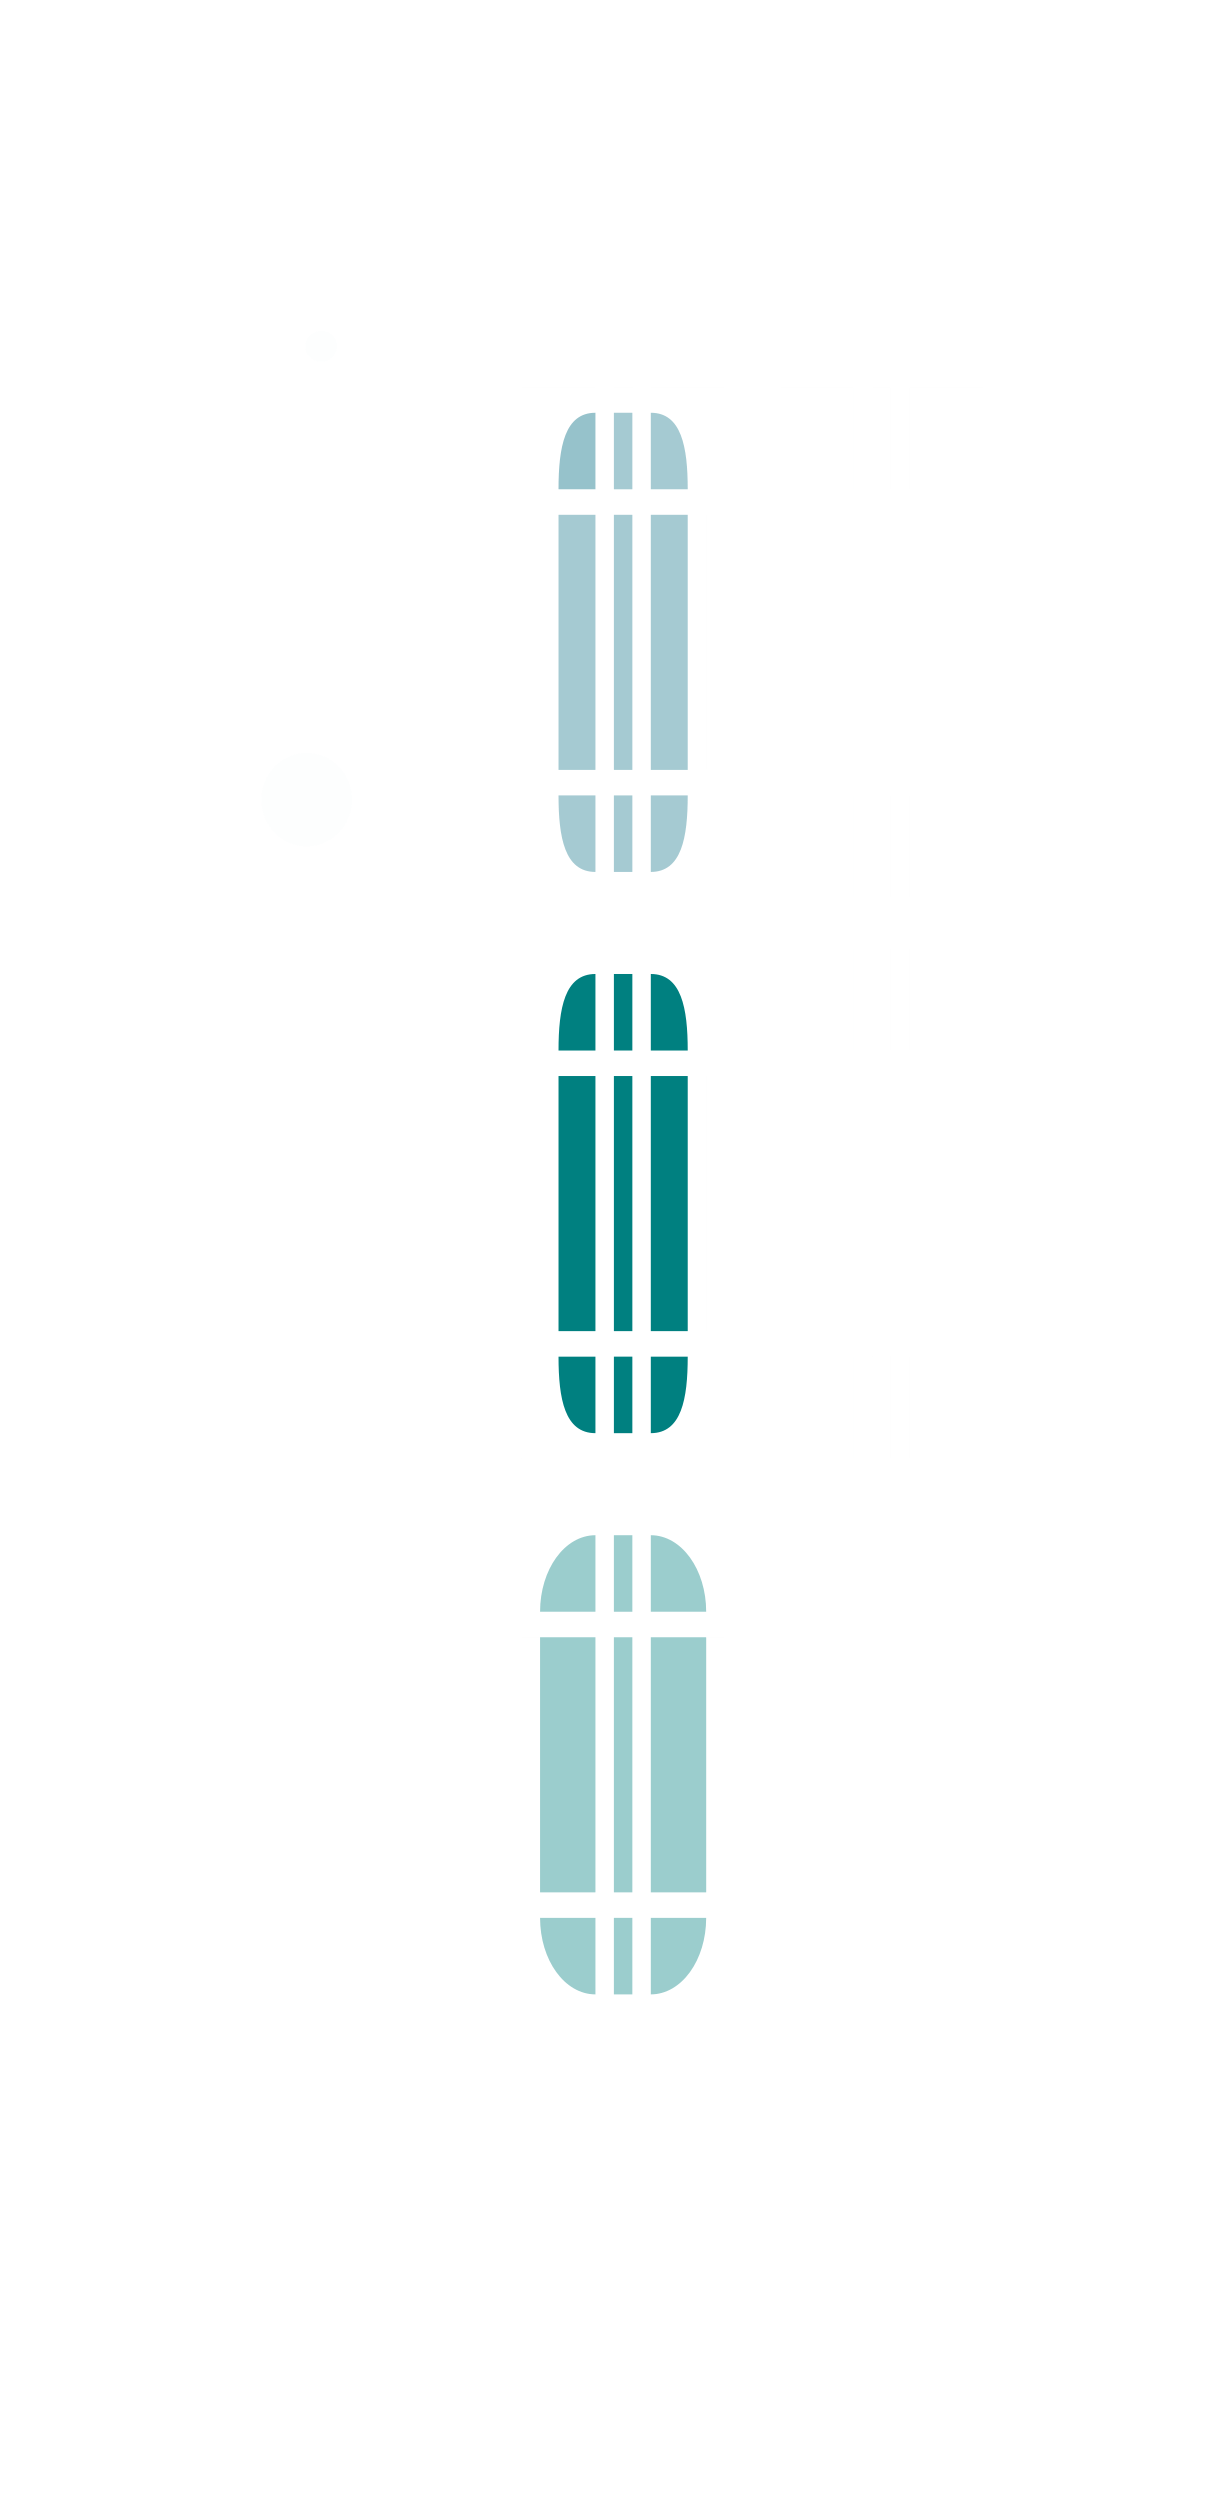
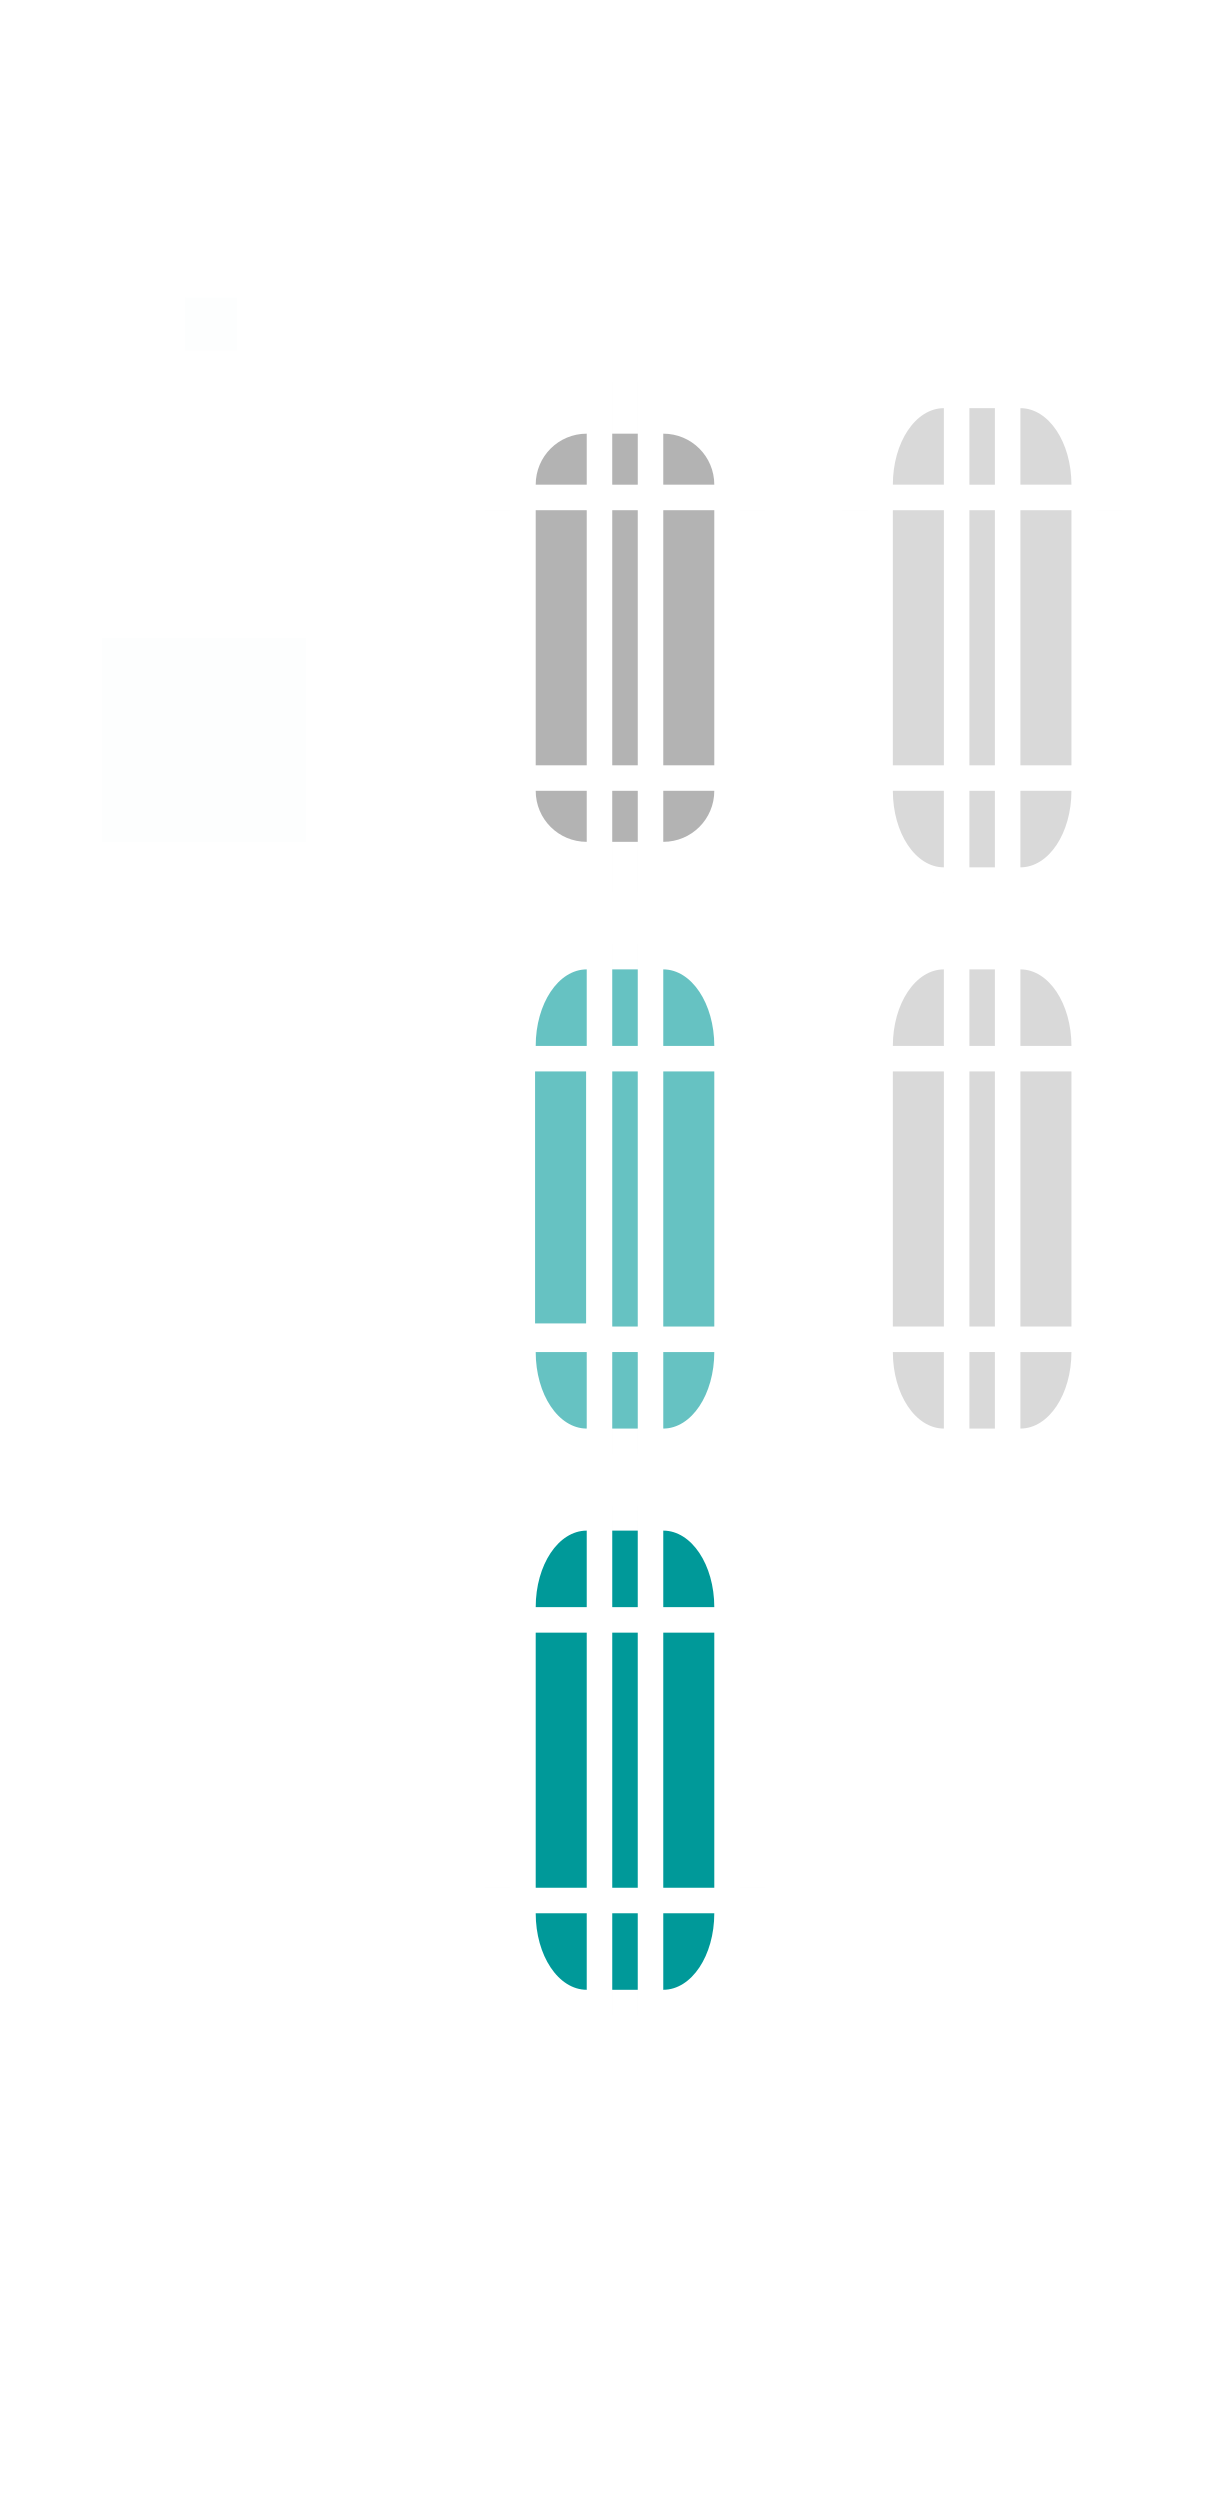
- <svg xmlns="http://www.w3.org/2000/svg" id="svg3642" width="48" height="98" version="1">
-   <defs id="defs135" />
-   <g id="layer1" transform="matrix(0.7235107,0,0,1,6.700419,0.1802659)" style="stroke-width:1.176">
-     <rect style="opacity:0.6;fill:#006a80;fill-opacity:0.588;fill-rule:evenodd;stroke:none;stroke-width:1.366" id="slider-center" class="ColorScheme-Text" width="1" height="10" x="24" y="20" />
-     <g id="slider-right" transform="matrix(0.75,0,0,1,19.25,13)" style="stroke-width:1.176">
-       <path id="rect3838" class="ColorScheme-Text" d="m 9,7 v 10 h 2.667 V 7 Z" style="color:#31363b;opacity:0.6;fill:#006a80;fill-opacity:0.588;fill-rule:evenodd;stroke:none;stroke-width:1.176" />
-       <rect style="opacity:0.01;fill:#e4e6e8;fill-opacity:1;stroke:none;stroke-width:1.176" id="rect3856" width="1" height="10" x="29" y="20" transform="matrix(1.333333,0,0,1,-25.66667,-13)" />
+ <svg xmlns="http://www.w3.org/2000/svg" version="1.0" id="svg3642" height="98" width="48">
+   <defs id="defs3644">
+     <style type="text/css" id="current-color-scheme">
+       </style>
+   </defs>
+   <g id="layer1">
+     <rect class="ColorScheme-Text" y="20" x="24" height="10" width="1" id="slider-center" style="opacity:0.3;fill:currentColor;fill-opacity:1;fill-rule:evenodd;stroke:none" />
+     <g transform="matrix(0.75,0,0,1,19.25,13)" id="slider-right">
+       <path class="ColorScheme-Text" style="opacity:0.3;fill:currentColor;fill-opacity:1;fill-rule:evenodd;stroke:none" d="m 9,7 v 10 h 2.667 V 7 Z" id="rect3838" />
+       <rect transform="matrix(1.333333,0,0,1,-25.66667,-13)" y="20" x="29" height="10" width="1" id="rect3856" style="opacity:0.01;fill:#e4e6e8;fill-opacity:1;stroke:none" />
    </g>
-     <g id="slider-topright" transform="matrix(0.75,0,0,0.75,19.25,13.75)" style="stroke-width:1.176">
-       <rect style="opacity:0.01;fill:#e4e6e8;fill-opacity:1;stroke:none;stroke-width:1.176" id="rect3852" width="4" height="4" x="26" y="15" transform="matrix(1.333333,0,0,1.333333,-25.66667,-18.33333)" />
-       <path id="rect3840" class="ColorScheme-Text" d="m 9,3 v 4 h 2.667 C 11.667,4.784 11.216,3 9,3 Z" style="color:#31363b;opacity:0.6;fill:#006a80;fill-opacity:0.588;fill-rule:evenodd;stroke:none;stroke-width:1.176" />
+     <g transform="matrix(0.75,0,0,0.75,19.25,13.75)" id="slider-topright">
+       <rect transform="matrix(1.333333,0,0,1.333333,-25.66667,-18.33333)" y="15" x="26" height="4" width="4" id="rect3852" style="opacity:0.01;fill:#e4e6e8;fill-opacity:1;stroke:none" />
+       <path class="ColorScheme-Text" style="opacity:0.3;fill:currentColor;fill-opacity:1;fill-rule:evenodd;stroke:none;stroke-width:0.667" d="M 9,4.333 V 7 h 2.667 C 11.667,5.523 10.477,4.333 9,4.333 Z" id="rect3840" />
    </g>
-     <g id="slider-bottomright" transform="matrix(0.75,0,0,0.75,19.25,18.25)" style="stroke-width:1.176">
-       <rect style="opacity:0.01;fill:#e4e6e8;fill-opacity:1;stroke:none;stroke-width:1.176" id="rect3862" width="4" height="4" x="26" y="31" transform="matrix(1.333333,0,0,1.333333,-25.66667,-24.33333)" />
-       <path style="color:#31363b;opacity:0.6;fill:#006a80;fill-opacity:0.588;fill-rule:evenodd;stroke:none;stroke-width:1.176" id="path3871" class="ColorScheme-Text" d="m 9,21 v -4 h 2.667 c 0,2.216 -0.451,4 -2.667,4 z" />
+     <g transform="matrix(0.75,0,0,0.75,19.25,18.25)" id="slider-bottomright">
+       <rect transform="matrix(1.333333,0,0,1.333333,-25.66667,-24.33333)" y="31" x="26" height="4" width="4" id="rect3862" style="opacity:0.01;fill:#e4e6e8;fill-opacity:1;stroke:none" />
+       <path class="ColorScheme-Text" id="path3871" d="M 9,19.667 V 17 h 2.667 c 0,1.477 -1.189,2.667 -2.667,2.667 z" style="opacity:0.3;fill:currentColor;fill-opacity:1;fill-rule:evenodd;stroke:none;stroke-width:0.667" />
    </g>
-     <g id="slider-left" transform="matrix(-0.75,0,0,1,29.75,13)" style="stroke-width:1.176">
-       <path style="color:#31363b;opacity:0.6;fill:#006a80;fill-opacity:0.588;fill-rule:evenodd;stroke:none;stroke-width:1.176" id="path3891" class="ColorScheme-Text" d="m 9,7 v 10 h 2.667 V 7 Z" />
-       <rect style="opacity:0.01;fill:#e4e6e8;fill-opacity:1;stroke:none;stroke-width:1.176" id="rect3854" width="1" height="10" x="19" y="20" transform="matrix(-1.333333,0,0,1,39.66667,-13)" />
+     <g transform="matrix(-0.75,0,0,1,29.75,13)" id="slider-left">
+       <path class="ColorScheme-Text" id="path3891" d="m 9,7 v 10 h 2.667 V 7 Z" style="opacity:0.3;fill:currentColor;fill-opacity:1;fill-rule:evenodd;stroke:none" />
+       <rect transform="matrix(-1.333333,0,0,1,39.66667,-13)" y="20" x="19" height="10" width="1" id="rect3854" style="opacity:0.01;fill:#e4e6e8;fill-opacity:1;stroke:none" />
    </g>
-     <g id="slider-topleft" transform="matrix(-0.75,0,0,0.75,29.75,13.75)" style="stroke-width:1.176">
-       <rect style="opacity:0.01;fill:#e4e6e8;fill-opacity:1;stroke:none;stroke-width:1.176" id="rect3848" width="4" height="4" x="19" y="15" transform="matrix(-1.333333,0,0,1.333333,39.66667,-18.33333)" />
-       <path style="color:#31363b;opacity:0.7;fill:#006a80;fill-opacity:0.588;fill-rule:evenodd;stroke:none;stroke-width:1.176" id="path3895" class="ColorScheme-Text" d="m 9,3 v 4 h 2.667 C 11.667,4.784 11.216,3 9,3 Z" />
+     <g transform="matrix(-0.75,0,0,0.75,29.75,13.75)" id="slider-topleft">
+       <rect transform="matrix(-1.333333,0,0,1.333333,39.66667,-18.33333)" y="15" x="19" height="4" width="4" id="rect3848" style="opacity:0.01;fill:#e4e6e8;fill-opacity:1;stroke:none" />
+       <path class="ColorScheme-Text" id="path3895" d="M 9,4.333 V 7 h 2.667 C 11.667,5.523 10.477,4.333 9,4.333 Z" style="opacity:0.3;fill:currentColor;fill-opacity:1;fill-rule:evenodd;stroke:none;stroke-width:0.667" />
    </g>
-     <g id="slider-bottomleft" transform="matrix(-0.75,0,0,0.75,29.75,18.25)" style="stroke-width:1.176">
-       <rect style="opacity:0.01;fill:#e4e6e8;fill-opacity:1;stroke:none;stroke-width:1.176" id="rect3858" width="4" height="4" x="19" y="31" transform="matrix(-1.333333,0,0,1.333333,39.66667,-24.33333)" />
-       <path id="path3901" class="ColorScheme-Text" d="m 9,21 v -4 h 2.667 c 0,2.216 -0.451,4 -2.667,4 z" style="color:#31363b;opacity:0.6;fill:#006a80;fill-opacity:0.588;fill-rule:evenodd;stroke:none;stroke-width:1.176" />
+     <g transform="matrix(-0.75,0,0,0.75,29.75,18.25)" id="slider-bottomleft">
+       <rect transform="matrix(-1.333333,0,0,1.333333,39.66667,-24.33333)" y="31" x="19" height="4" width="4" id="rect3858" style="opacity:0.01;fill:#e4e6e8;fill-opacity:1;stroke:none" />
+       <path class="ColorScheme-Text" style="opacity:0.3;fill:currentColor;fill-opacity:1;fill-rule:evenodd;stroke:none;stroke-width:0.667" d="M 9,19.667 V 17 h 2.667 c 0,1.477 -1.189,2.667 -2.667,2.667 z" id="path3901" />
    </g>
-     <g id="slider-top" transform="matrix(0,-0.75,-0.1,0,25.7,25.75)" style="stroke-width:1.176">
-       <rect style="opacity:0.01;fill:#e4e6e8;fill-opacity:1;stroke:none;stroke-width:1.176" id="rect3850" width="1" height="4" x="24" y="15" transform="matrix(0,-10,-1.333333,0,34.33333,257)" />
-       <path id="path3909" class="ColorScheme-Text" d="m 9,7 v 10 h 4 V 7 Z" style="opacity:0.6;fill:#006a80;fill-opacity:0.588;fill-rule:evenodd;stroke:none;stroke-width:1.176" />
+     <g id="slider-top" transform="matrix(0,-0.75,-0.1,0,25.7,25.75)">
+       <rect transform="matrix(0,-10,-1.333333,0,34.33333,257)" y="15" x="24" height="4" width="1" id="rect3850" style="opacity:0.01;fill:#e4e6e8;fill-opacity:1;stroke:none" />
+       <path class="ColorScheme-Text" style="opacity:0.3;fill:currentColor;fill-opacity:1;fill-rule:evenodd;stroke:none" d="m 9,7 v 10 h 2.667 V 7 Z" id="path3909" />
    </g>
-     <g id="slider-bottom" transform="matrix(0,0.75,-0.1,0,25.7,24.25)" style="stroke-width:1.176">
-       <rect style="opacity:0.01;fill:#e4e6e8;fill-opacity:1;stroke:none;stroke-width:1.176" id="rect3860" width="1" height="4" x="24" y="31" transform="matrix(0,-10,1.333333,0,-32.33333,257)" />
-       <path style="opacity:0.6;fill:#006a80;fill-opacity:0.588;fill-rule:evenodd;stroke:none;stroke-width:1.176" id="path3915" class="ColorScheme-Text" d="m 9,7 v 10 h 4 V 7 Z" />
+     <g transform="matrix(0,0.75,-0.1,0,25.7,24.25)" id="slider-bottom">
+       <rect transform="matrix(0,-10,1.333333,0,-32.33333,257)" y="31" x="24" height="4" width="1" id="rect3860" style="opacity:0.01;fill:#e4e6e8;fill-opacity:1;stroke:none" />
+       <path class="ColorScheme-Text" id="path3915" d="m 9,7 v 10 h 2.667 V 7 Z" style="opacity:0.3;fill:currentColor;fill-opacity:1;fill-rule:evenodd;stroke:none" />
    </g>
-     <rect id="hint-scrollbar-size" width="4.917" height="3.666" x="4.896" y="29.334" rx="11.057" ry="8" style="fill:#006a80;fill-opacity:1;fill-rule:nonzero;stroke:none;stroke-width:1.176;opacity:0.01" />
-     <rect style="fill:#008080;fill-opacity:1;fill-rule:nonzero;stroke:none;stroke-width:1.144;opacity:0.01" id="hint-tile-center" width="1.722" height="1.21" x="7.278" y="12.79" rx="2.764" ry="2" />
-     <g id="background-vertical-right" transform="matrix(0.75,0,0,1,33.25,13)" style="stroke-width:1.176">
-       <path id="rect3838-1" class="ColorScheme-Text" d="m 9,7 v 10 h 4 V 7 Z" style="opacity:0.001;fill:#000000;fill-opacity:1;fill-rule:evenodd;stroke:none;stroke-width:1.176" />
-       <rect style="opacity:0.01;fill:#e4e6e8;fill-opacity:1;stroke:none;stroke-width:1.176" id="rect3872" width="1" height="10" x="43" y="20" transform="matrix(1.333333,0,0,1,-44.33333,-13)" />
+     <rect style="fill:#008080;fill-opacity:1;fill-rule:nonzero;stroke:none;opacity:0.01" id="hint-scrollbar-size" width="8" height="8" x="4" y="25" rx="0" ry="8" />
+     <rect ry="2.077" rx="0" y="11.659" x="7.26" height="2.077" width="2.033" id="hint-tile-center" style="fill:#008080;fill-opacity:1;fill-rule:nonzero;stroke:none;opacity:0.01" />
+     <g transform="matrix(0.75,0,0,1,33.25,13)" id="background-vertical-right">
+       <path class="ColorScheme-Text" style="opacity:0.15;fill:currentColor;fill-opacity:1;fill-rule:evenodd;stroke:none;stroke-width:0.816" d="m 9,7 v 10 h 2.667 V 7 Z" id="rect3838-1" />
+       <rect transform="matrix(1.333333,0,0,1,-44.33333,-13)" y="20" x="43" height="10" width="1" id="rect3872" style="opacity:0.01;fill:#e4e6e8;fill-opacity:1;stroke:none" />
    </g>
-     <g id="background-vertical-topright" transform="matrix(0.75,0,0,0.75,33.25,13.75)" style="stroke-width:1.176">
-       <rect style="opacity:0.01;fill:#e4e6e8;fill-opacity:1;stroke:none;stroke-width:1.176" id="rect3868" width="4" height="4" x="40" y="15" transform="matrix(1.333333,0,0,1.333333,-44.33333,-18.33333)" />
-       <path id="rect3840-1" class="ColorScheme-Text" d="m 9,3 v 4 h 4 C 13,4.784 11.216,3 9,3 Z" style="opacity:0.001;fill:#000000;fill-opacity:1;fill-rule:evenodd;stroke:none;stroke-width:1.176" />
+     <g transform="matrix(0.75,0,0,0.75,33.25,13.75)" id="background-vertical-topright">
+       <rect transform="matrix(1.333333,0,0,1.333333,-44.33333,-18.33333)" y="15" x="40" height="4" width="4" id="rect3868" style="opacity:0.01;fill:#e4e6e8;fill-opacity:1;stroke:none" />
+       <path class="ColorScheme-Text" style="opacity:0.15;fill:currentColor;fill-opacity:1;fill-rule:evenodd;stroke:none;stroke-width:0.816" d="m 9,3 v 4 h 2.667 C 11.667,4.784 10.477,3 9,3 Z" id="rect3840-1" />
    </g>
-     <g id="background-vertical-bottomright" transform="matrix(0.75,0,0,0.75,33.25,18.25)" style="stroke-width:1.176">
-       <rect style="opacity:0.01;fill:#e4e6e8;fill-opacity:1;stroke:none;stroke-width:1.176" id="rect3878" width="4" height="4" x="40" y="31" transform="matrix(1.333333,0,0,1.333333,-44.33333,-24.33333)" />
-       <path style="opacity:0.001;fill:#000000;fill-opacity:1;fill-rule:evenodd;stroke:none;stroke-width:1.176" id="path3871-2" class="ColorScheme-Text" d="m 9,21 v -4 h 4 c 0,2.216 -1.784,4 -4,4 z" />
+     <g transform="matrix(0.75,0,0,0.75,33.25,18.25)" id="background-vertical-bottomright">
+       <rect transform="matrix(1.333333,0,0,1.333333,-44.33333,-24.33333)" y="31" x="40" height="4" width="4" id="rect3878" style="opacity:0.01;fill:#e4e6e8;fill-opacity:1;stroke:none" />
+       <path class="ColorScheme-Text" id="path3871-2" d="m 9,21 v -4 h 2.667 c 0,2.216 -1.189,4 -2.667,4 z" style="opacity:0.15;fill:currentColor;fill-opacity:1;fill-rule:evenodd;stroke:none;stroke-width:0.816" />
    </g>
-     <g id="background-vertical-left" transform="matrix(-0.75,0,0,1,43.75,13)" style="stroke-width:1.176">
-       <path style="opacity:0.001;fill:#000000;fill-opacity:1;fill-rule:evenodd;stroke:none;stroke-width:1.176" id="path3891-2" class="ColorScheme-Text" d="m 9,7 v 10 h 4 V 7 Z" />
-       <rect style="opacity:0.01;fill:#e4e6e8;fill-opacity:1;stroke:none;stroke-width:1.176" id="rect3870" width="1" height="10" x="33" y="20" transform="matrix(-1.333333,0,0,1,58.33333,-13)" />
+     <g transform="matrix(-0.75,0,0,1,43.75,13)" id="background-vertical-left">
+       <path class="ColorScheme-Text" id="path3891-2" d="m 9,7 v 10 h 2.667 V 7 Z" style="opacity:0.15;fill:currentColor;fill-opacity:1;fill-rule:evenodd;stroke:none;stroke-width:0.816" />
+       <rect transform="matrix(-1.333333,0,0,1,58.33333,-13)" y="20" x="33" height="10" width="1" id="rect3870" style="opacity:0.01;fill:#e4e6e8;fill-opacity:1;stroke:none" />
    </g>
-     <g id="background-vertical-topleft" transform="matrix(-0.75,0,0,0.75,43.75,13.75)" style="stroke-width:1.176">
-       <rect style="opacity:0.01;fill:#e4e6e8;fill-opacity:1;stroke:none;stroke-width:1.176" id="rect3864" width="4" height="4" x="33" y="15" transform="matrix(-1.333333,0,0,1.333333,58.33333,-18.33333)" />
-       <path style="opacity:0.001;fill:#000000;fill-opacity:1;fill-rule:evenodd;stroke:none;stroke-width:1.176" id="path3895-9" class="ColorScheme-Text" d="m 9,3 v 4 h 4 C 13,4.784 11.216,3 9,3 Z" />
+     <g transform="matrix(-0.75,0,0,0.75,43.75,13.75)" id="background-vertical-topleft">
+       <rect transform="matrix(-1.333333,0,0,1.333333,58.33333,-18.33333)" y="15" x="33" height="4" width="4" id="rect3864" style="opacity:0.01;fill:#e4e6e8;fill-opacity:1;stroke:none" />
+       <path class="ColorScheme-Text" id="path3895-9" d="m 9,3 v 4 h 2.667 C 11.667,4.784 10.477,3 9,3 Z" style="opacity:0.15;fill:currentColor;fill-opacity:1;fill-rule:evenodd;stroke:none;stroke-width:0.816" />
    </g>
-     <g id="background-vertical-bottomleft" transform="matrix(-0.75,0,0,0.75,43.75,18.25)" style="stroke-width:1.176">
-       <rect style="opacity:0.01;fill:#e4e6e8;fill-opacity:1;stroke:none;stroke-width:1.176" id="rect3874" width="4" height="4" x="33" y="31" transform="matrix(-1.333333,0,0,1.333333,58.33333,-24.33333)" />
-       <path id="path3901-7" class="ColorScheme-Text" d="m 9,21 v -4 h 4 c 0,2.216 -1.784,4 -4,4 z" style="opacity:0.001;fill:#000000;fill-opacity:1;fill-rule:evenodd;stroke:none;stroke-width:1.176" />
+     <g transform="matrix(-0.75,0,0,0.75,43.75,18.25)" id="background-vertical-bottomleft">
+       <rect transform="matrix(-1.333333,0,0,1.333333,58.33333,-24.33333)" y="31" x="33" height="4" width="4" id="rect3874" style="opacity:0.01;fill:#e4e6e8;fill-opacity:1;stroke:none" />
+       <path class="ColorScheme-Text" style="opacity:0.15;fill:currentColor;fill-opacity:1;fill-rule:evenodd;stroke:none;stroke-width:0.816" d="m 9,21 v -4 h 2.667 c 0,2.216 -1.189,4 -2.667,4 z" id="path3901-7" />
    </g>
-     <g id="background-vertical-top" transform="matrix(0,-0.75,-0.1,0,39.7,25.75)" style="stroke-width:1.176">
-       <rect style="opacity:0.01;fill:#e4e6e8;fill-opacity:1;stroke:none;stroke-width:1.176" id="rect3866" width="1" height="4" x="38" y="15" transform="matrix(0,-10,-1.333333,0,34.33333,397)" />
-       <path id="path3909-8" class="ColorScheme-Text" d="m 9,7 v 10 h 4 V 7 Z" style="opacity:0.001;fill:#000000;fill-opacity:1;fill-rule:evenodd;stroke:none;stroke-width:1.176" />
+     <g id="background-vertical-top" transform="matrix(0,-0.75,-0.1,0,39.7,25.75)">
+       <rect transform="matrix(0,-10,-1.333333,0,34.33333,397)" y="15" x="38" height="4" width="1" id="rect3866" style="opacity:0.01;fill:#e4e6e8;fill-opacity:1;stroke:none" />
+       <path class="ColorScheme-Text" style="opacity:0.15;fill:currentColor;fill-opacity:1;fill-rule:evenodd;stroke:none" d="m 9,7 v 10 h 4 V 7 Z" id="path3909-8" />
    </g>
-     <g id="background-vertical-bottom" transform="matrix(0,0.75,-0.1,0,39.7,24.25)" style="stroke-width:1.176">
-       <rect style="opacity:0.01;fill:#e4e6e8;fill-opacity:1;stroke:none;stroke-width:1.176" id="rect3876" width="1" height="4" x="38" y="31" transform="matrix(0,-10,1.333333,0,-32.33333,397)" />
-       <path style="opacity:0.001;fill:#000000;fill-opacity:1;fill-rule:evenodd;stroke:none;stroke-width:1.176" id="path3915-5" class="ColorScheme-Text" d="m 9,7 v 10 h 4 V 7 Z" />
+     <g transform="matrix(0,0.75,-0.1,0,39.7,24.25)" id="background-vertical-bottom">
+       <rect transform="matrix(0,-10,1.333333,0,-32.33333,397)" y="31" x="38" height="4" width="1" id="rect3876" style="opacity:0.01;fill:#e4e6e8;fill-opacity:1;stroke:none" />
+       <path class="ColorScheme-Text" id="path3915-5" d="m 9,7 v 10 h 4 V 7 Z" style="opacity:0.15;fill:currentColor;fill-opacity:1;fill-rule:evenodd;stroke:none" />
    </g>
-     <rect style="fill:#008080;fill-opacity:0.392;fill-rule:evenodd;stroke:none;stroke-width:1.366" id="sunken-slider-center" class="ColorScheme-ButtonHover" width="1" height="10" x="24" y="64" />
-     <g id="sunken-slider-right" transform="matrix(0.75,0,0,1,19.25,57)" style="stroke-width:1.176">
-       <path id="rect3838-4-8" class="ColorScheme-ButtonHover" d="m 9,7 v 10 h 4 V 7 Z" style="fill:#008080;fill-opacity:0.392;fill-rule:evenodd;stroke:none;stroke-width:1.176" />
-       <rect style="opacity:0.01;fill:#e4e6e8;fill-opacity:1;stroke:none;stroke-width:1.176" id="rect3924" width="1" height="10" x="29" y="64" transform="matrix(1.333333,0,0,1,-25.66667,-57)" />
+     <rect class="ColorScheme-ViewFocus" y="64" x="24" height="10" width="1" id="sunken-slider-center" style="fill:#009999;fill-opacity:1;fill-rule:evenodd;stroke:none" />
+     <g transform="matrix(0.75,0,0,1,19.25,57)" id="sunken-slider-right">
+       <path class="ColorScheme-ViewFocus" style="fill:#009999;fill-opacity:1;fill-rule:evenodd;stroke:none;stroke-width:0.816" d="m 9,7 v 10 h 2.667 V 7 Z" id="rect3838-4-8" />
+       <rect transform="matrix(1.333333,0,0,1,-25.66667,-57)" y="64" x="29" height="10" width="1" id="rect3924" style="opacity:0.01;fill:#e4e6e8;fill-opacity:1;stroke:none" />
    </g>
-     <g id="sunken-slider-topright" transform="matrix(0.75,0,0,0.75,19.25,57.75)" style="stroke-width:1.176">
-       <rect style="opacity:0.01;fill:#e4e6e8;fill-opacity:1;stroke:none;stroke-width:1.176" id="rect3920" width="4" height="4" x="26" y="59" transform="matrix(1.333333,0,0,1.333333,-25.66667,-77)" />
-       <path id="rect3840-2-9" class="ColorScheme-ButtonHover" d="m 9,3 v 4 h 4 C 13,4.784 11.216,3 9,3 Z" style="fill:#008080;fill-opacity:0.392;fill-rule:evenodd;stroke:none;stroke-width:1.176" />
+     <g transform="matrix(0.75,0,0,0.75,19.25,57.75)" id="sunken-slider-topright">
+       <rect transform="matrix(1.333333,0,0,1.333333,-25.66667,-77)" y="59" x="26" height="4" width="4" id="rect3920" style="opacity:0.01;fill:#e4e6e8;fill-opacity:1;stroke:none" />
+       <path class="ColorScheme-ViewFocus" style="fill:#009999;fill-opacity:1;fill-rule:evenodd;stroke:none;stroke-width:0.816" d="m 9,3 v 4 h 2.667 C 11.667,4.784 10.477,3 9,3 Z" id="rect3840-2-9" />
    </g>
-     <g id="sunken-slider-bottomright" transform="matrix(0.75,0,0,0.75,19.25,62.25)" style="stroke-width:1.176">
-       <rect style="opacity:0.01;fill:#e4e6e8;fill-opacity:1;stroke:none;stroke-width:1.176" id="rect3930" width="4" height="4" x="26" y="75" transform="matrix(1.333333,0,0,1.333333,-25.66667,-83)" />
-       <path style="fill:#008080;fill-opacity:0.392;fill-rule:evenodd;stroke:none;stroke-width:1.176" id="path3871-1-7" class="ColorScheme-ButtonHover" d="m 9,21 v -4 h 4 c 0,2.216 -1.784,4 -4,4 z" />
+     <g transform="matrix(0.75,0,0,0.75,19.25,62.25)" id="sunken-slider-bottomright">
+       <rect transform="matrix(1.333333,0,0,1.333333,-25.66667,-83)" y="75" x="26" height="4" width="4" id="rect3930" style="opacity:0.01;fill:#e4e6e8;fill-opacity:1;stroke:none" />
+       <path class="ColorScheme-ViewFocus" id="path3871-1-7" d="m 9,21 v -4 h 2.667 c 0,2.216 -1.189,4 -2.667,4 z" style="fill:#009999;fill-opacity:1;fill-rule:evenodd;stroke:none;stroke-width:0.816" />
    </g>
-     <g id="sunken-slider-left" transform="matrix(-0.75,0,0,1,29.75,57)" style="stroke-width:1.176">
-       <path style="fill:#008080;fill-opacity:0.392;fill-rule:evenodd;stroke:none;stroke-width:1.176" id="path3891-9-4" class="ColorScheme-ButtonHover" d="m 9,7 v 10 h 4 V 7 Z" />
-       <rect style="opacity:0.01;fill:#e4e6e8;fill-opacity:1;stroke:none;stroke-width:1.176" id="rect3922" width="1" height="10" x="19" y="64" transform="matrix(-1.333333,0,0,1,39.66667,-57)" />
+     <g transform="matrix(-0.75,0,0,1,29.75,57)" id="sunken-slider-left">
+       <path class="ColorScheme-ViewFocus" id="path3891-9-4" d="m 9,7 v 10 h 2.667 V 7 Z" style="fill:#009999;fill-opacity:1;fill-rule:evenodd;stroke:none;stroke-width:0.816" />
+       <rect transform="matrix(-1.333333,0,0,1,39.66667,-57)" y="64" x="19" height="10" width="1" id="rect3922" style="opacity:0.01;fill:#e4e6e8;fill-opacity:1;stroke:none" />
    </g>
-     <g id="sunken-slider-topleft" transform="matrix(-0.75,0,0,0.75,29.75,57.75)" style="stroke-width:1.176">
-       <rect style="opacity:0.01;fill:#e4e6e8;fill-opacity:1;stroke:none;stroke-width:1.176" id="rect3916" width="4" height="4" x="19" y="59" transform="matrix(-1.333333,0,0,1.333333,39.66667,-77)" />
-       <path style="fill:#008080;fill-opacity:0.392;fill-rule:evenodd;stroke:none;stroke-width:1.176" id="path3895-2-1" class="ColorScheme-ButtonHover" d="m 9,3 v 4 h 4 C 13,4.784 11.216,3 9,3 Z" />
+     <g transform="matrix(-0.75,0,0,0.75,29.75,57.75)" id="sunken-slider-topleft">
+       <rect transform="matrix(-1.333333,0,0,1.333333,39.66667,-77)" y="59" x="19" height="4" width="4" id="rect3916" style="opacity:0.01;fill:#e4e6e8;fill-opacity:1;stroke:none" />
+       <path class="ColorScheme-ViewFocus" id="path3895-2-1" d="m 9,3 v 4 h 2.667 C 11.667,4.784 10.477,3 9,3 Z" style="fill:#009999;fill-opacity:1;fill-rule:evenodd;stroke:none;stroke-width:0.816" />
    </g>
-     <g id="sunken-slider-bottomleft" transform="matrix(-0.75,0,0,0.75,29.75,62.25)" style="stroke-width:1.176">
-       <rect style="opacity:0.01;fill:#e4e6e8;fill-opacity:1;stroke:none;stroke-width:1.176" id="rect3926" width="4" height="4" x="19" y="75" transform="matrix(-1.333333,0,0,1.333333,39.66667,-83)" />
-       <path id="path3901-9-9" class="ColorScheme-ButtonHover" d="m 9,21 v -4 h 4 c 0,2.216 -1.784,4 -4,4 z" style="fill:#008080;fill-opacity:0.392;fill-rule:evenodd;stroke:none;stroke-width:1.176" />
+     <g transform="matrix(-0.75,0,0,0.75,29.75,62.25)" id="sunken-slider-bottomleft">
+       <rect transform="matrix(-1.333333,0,0,1.333333,39.66667,-83)" y="75" x="19" height="4" width="4" id="rect3926" style="opacity:0.01;fill:#e4e6e8;fill-opacity:1;stroke:none" />
+       <path class="ColorScheme-ViewFocus" style="fill:#009999;fill-opacity:1;fill-rule:evenodd;stroke:none;stroke-width:0.816" d="m 9,21 v -4 h 2.667 c 0,2.216 -1.189,4 -2.667,4 z" id="path3901-9-9" />
    </g>
-     <g id="sunken-slider-top" transform="matrix(0,-0.75,-0.1,0,25.7,69.75)" style="stroke-width:1.176">
-       <rect style="opacity:0.01;fill:#e4e6e8;fill-opacity:1;stroke:none;stroke-width:1.176" id="rect3918" width="1" height="4" x="24" y="59" transform="matrix(0,-10,-1.333333,0,93,257)" />
-       <path id="path3909-6-1" class="ColorScheme-ButtonHover" d="m 9,7 v 10 h 4 V 7 Z" style="fill:#008080;fill-opacity:0.392;fill-rule:evenodd;stroke:none;stroke-width:1.176" />
+     <g id="sunken-slider-top" transform="matrix(0,-0.75,-0.1,0,25.7,69.75)">
+       <rect transform="matrix(0,-10,-1.333333,0,93,257)" y="59" x="24" height="4" width="1" id="rect3918" style="opacity:0.01;fill:#e4e6e8;fill-opacity:1;stroke:none" />
+       <path class="ColorScheme-ViewFocus" style="fill:#009999;fill-opacity:1;fill-rule:evenodd;stroke:none" d="m 9,7 v 10 h 4 V 7 Z" id="path3909-6-1" />
    </g>
-     <g id="sunken-slider-bottom" transform="matrix(0,0.75,-0.1,0,25.7,68.25)" style="stroke-width:1.176">
-       <rect style="opacity:0.01;fill:#e4e6e8;fill-opacity:1;stroke:none;stroke-width:1.176" id="rect3928" width="1" height="4" x="24" y="75" transform="matrix(0,-10,1.333333,0,-91,257)" />
-       <path style="fill:#008080;fill-opacity:0.392;fill-rule:evenodd;stroke:none;stroke-width:1.176" id="path3915-6-3" class="ColorScheme-ButtonHover" d="m 9,7 v 10 h 4 V 7 Z" />
+     <g transform="matrix(0,0.75,-0.1,0,25.7,68.25)" id="sunken-slider-bottom">
+       <rect transform="matrix(0,-10,1.333333,0,-91,257)" y="75" x="24" height="4" width="1" id="rect3928" style="opacity:0.01;fill:#e4e6e8;fill-opacity:1;stroke:none" />
+       <path class="ColorScheme-ViewFocus" id="path3915-6-3" d="m 9,7 v 10 h 4 V 7 Z" style="fill:#009999;fill-opacity:1;fill-rule:evenodd;stroke:none" />
    </g>
-     <rect id="mouseover-slider-center" class="ColorScheme-ButtonHover" width="1" height="10" x="24" y="42" style="opacity:1;fill:#008080;fill-opacity:1;fill-rule:evenodd;stroke:none;stroke-width:1.366" />
-     <g id="mouseover-slider-right" transform="matrix(0.75,0,0,1,19.25,35)" style="stroke-width:1.176">
-       <path style="color:#93cee9;opacity:1;fill:#008080;fill-opacity:1;fill-rule:evenodd;stroke:none;stroke-width:1.176" id="path3963" class="ColorScheme-ButtonHover" d="m 9,7 v 10 h 2.667 V 7 Z" />
-       <rect id="rect3965" width="1" height="10" x="29" y="64" transform="matrix(1.333333,0,0,1,-25.66667,-57)" style="opacity:0.01;fill:#e4e6e8;fill-opacity:1;stroke:none;stroke-width:1.176" />
+     <rect style="opacity:0.6;fill:#009999;fill-opacity:1;fill-rule:evenodd;stroke:none" id="mouseover-slider-center" width="1" height="10" x="24" y="42" class="ColorScheme-ViewFocus" />
+     <g id="mouseover-slider-right" transform="matrix(0.75,0,0,1,19.25,35)">
+       <path id="path3963" d="m 9,7 v 10 h 2.667 V 7 Z" style="opacity:0.6;fill:#009999;fill-opacity:1;fill-rule:evenodd;stroke:none;stroke-width:0.816" class="ColorScheme-ViewFocus" />
+       <rect style="opacity:0.01;fill:#e4e6e8;fill-opacity:1;stroke:none" id="rect3965" width="1" height="10" x="29" y="64" transform="matrix(1.333333,0,0,1,-25.66667,-57)" />
    </g>
-     <g id="mouseover-slider-topright" transform="matrix(0.75,0,0,0.75,19.25,35.75)" style="stroke-width:1.176">
-       <rect id="rect3969" width="4" height="4" x="26" y="59" transform="matrix(1.333333,0,0,1.333333,-25.66667,-77)" style="opacity:0.01;fill:#e4e6e8;fill-opacity:1;stroke:none;stroke-width:1.176" />
-       <path style="color:#93cee9;opacity:1;fill:#008080;fill-opacity:1;fill-rule:evenodd;stroke:none;stroke-width:1.176" id="path3971" class="ColorScheme-ButtonHover" d="m 9,3 v 4 h 2.667 C 11.667,4.784 11.216,3 9,3 Z" />
+     <g id="mouseover-slider-topright" transform="matrix(0.75,0,0,0.75,19.25,35.75)">
+       <rect style="opacity:0.01;fill:#e4e6e8;fill-opacity:1;stroke:none" id="rect3969" width="4" height="4" x="26" y="59" transform="matrix(1.333333,0,0,1.333333,-25.66667,-77)" />
+       <path id="path3971" d="m 9,3 v 4 h 2.667 C 11.667,4.784 10.477,3 9,3 Z" style="opacity:0.6;fill:#009999;fill-opacity:1;fill-rule:evenodd;stroke:none;stroke-width:0.816" class="ColorScheme-ViewFocus" />
    </g>
-     <g id="mouseover-slider-bottomright" transform="matrix(0.75,0,0,0.75,19.25,40.25)" style="stroke-width:1.176">
-       <rect id="rect3975" width="4" height="4" x="26" y="75" transform="matrix(1.333333,0,0,1.333333,-25.66667,-83)" style="opacity:0.01;fill:#e4e6e8;fill-opacity:1;stroke:none;stroke-width:1.176" />
-       <path id="path3977" class="ColorScheme-ButtonHover" d="m 9,21 v -4 h 2.667 c 0,2.216 -0.451,4 -2.667,4 z" style="color:#93cee9;opacity:1;fill:#008080;fill-opacity:1;fill-rule:evenodd;stroke:none;stroke-width:1.176" />
+     <g id="mouseover-slider-bottomright" transform="matrix(0.75,0,0,0.75,19.25,40.25)">
+       <rect style="opacity:0.01;fill:#e4e6e8;fill-opacity:1;stroke:none" id="rect3975" width="4" height="4" x="26" y="75" transform="matrix(1.333333,0,0,1.333333,-25.66667,-83)" />
+       <path style="opacity:0.6;fill:#009999;fill-opacity:1;fill-rule:evenodd;stroke:none;stroke-width:0.816" d="m 9,21 v -4 h 2.667 c 0,2.216 -1.189,4 -2.667,4 z" id="path3977" class="ColorScheme-ViewFocus" />
    </g>
-     <g id="mouseover-slider-left" transform="matrix(-0.75,0,0,1,29.75,35)" style="stroke-width:1.176">
-       <path id="path3981" class="ColorScheme-ButtonHover" d="m 9,7 v 10 h 2.667 V 7 Z" style="color:#93cee9;opacity:1;fill:#008080;fill-opacity:1;fill-rule:evenodd;stroke:none;stroke-width:1.176" />
-       <rect id="rect3983" width="1" height="10" x="19" y="64" transform="matrix(-1.333333,0,0,1,39.66667,-57)" style="opacity:0.01;fill:#e4e6e8;fill-opacity:1;stroke:none;stroke-width:1.176" />
+     <g id="mouseover-slider-left" transform="matrix(-0.75,0,0,1,29.75,35)">
+       <path style="opacity:0.6;fill:#009999;fill-opacity:1;fill-rule:evenodd;stroke:none;stroke-width:0.812" d="m 9.033,7 v 9.878 H 11.7 V 7 Z" id="path3981" class="ColorScheme-ViewFocus" />
+       <rect style="opacity:0.01;fill:#e4e6e8;fill-opacity:1;stroke:none" id="rect3983" width="1" height="10" x="19" y="64" transform="matrix(-1.333333,0,0,1,39.66667,-57)" />
    </g>
-     <g id="mouseover-slider-topleft" transform="matrix(-0.75,0,0,0.75,29.75,35.75)" style="stroke-width:1.176">
-       <rect id="rect3987" width="4" height="4" x="19" y="59" transform="matrix(-1.333333,0,0,1.333333,39.66667,-77)" style="opacity:0.01;fill:#e4e6e8;fill-opacity:1;stroke:none;stroke-width:1.176" />
-       <path id="path3989" class="ColorScheme-ButtonHover" d="m 9,3 v 4 h 2.667 C 11.667,4.784 11.216,3 9,3 Z" style="color:#93cee9;opacity:1;fill:#008080;fill-opacity:1;fill-rule:evenodd;stroke:none;stroke-width:1.176" />
+     <g id="mouseover-slider-topleft" transform="matrix(-0.75,0,0,0.75,29.75,35.75)">
+       <rect style="opacity:0.01;fill:#e4e6e8;fill-opacity:1;stroke:none" id="rect3987" width="4" height="4" x="19" y="59" transform="matrix(-1.333333,0,0,1.333333,39.66667,-77)" />
+       <path style="opacity:0.6;fill:#009999;fill-opacity:1;fill-rule:evenodd;stroke:none;stroke-width:0.816" d="m 9,3 v 4 h 2.667 C 11.667,4.784 10.477,3 9,3 Z" id="path3989" class="ColorScheme-ViewFocus" />
    </g>
-     <g id="mouseover-slider-bottomleft" transform="matrix(-0.75,0,0,0.75,29.75,40.25)" style="stroke-width:1.176">
-       <rect id="rect3993" width="4" height="4" x="19" y="75" transform="matrix(-1.333333,0,0,1.333333,39.66667,-83)" style="opacity:0.01;fill:#e4e6e8;fill-opacity:1;stroke:none;stroke-width:1.176" />
-       <path style="color:#93cee9;opacity:1;fill:#008080;fill-opacity:1;fill-rule:evenodd;stroke:none;stroke-width:1.176" id="path3995" class="ColorScheme-ButtonHover" d="m 9,21 v -4 h 2.667 c 0,2.216 -0.451,4 -2.667,4 z" />
+     <g id="mouseover-slider-bottomleft" transform="matrix(-0.75,0,0,0.75,29.75,40.25)">
+       <rect style="opacity:0.01;fill:#e4e6e8;fill-opacity:1;stroke:none" id="rect3993" width="4" height="4" x="19" y="75" transform="matrix(-1.333333,0,0,1.333333,39.66667,-83)" />
+       <path id="path3995" d="m 9,21 v -4 h 2.667 c 0,2.216 -1.189,4 -2.667,4 z" style="opacity:0.6;fill:#009999;fill-opacity:1;fill-rule:evenodd;stroke:none;stroke-width:0.816" class="ColorScheme-ViewFocus" />
    </g>
-     <g id="mouseover-slider-top" transform="matrix(0,-0.75,-0.1,0,25.7,47.75)" style="stroke-width:1.176">
-       <rect id="rect3999" width="1" height="4" x="24" y="59" transform="matrix(0,-10,-1.333333,0,93,257)" style="opacity:0.01;fill:#e4e6e8;fill-opacity:1;stroke:none;stroke-width:1.176" />
-       <path style="opacity:1;fill:#008080;fill-opacity:1;fill-rule:evenodd;stroke:none;stroke-width:1.176" id="path4001" class="ColorScheme-ButtonHover" d="m 9,7 v 10 h 4 V 7 Z" />
+     <g transform="matrix(0,-0.75,-0.1,0,25.7,47.75)" id="mouseover-slider-top">
+       <rect style="opacity:0.01;fill:#e4e6e8;fill-opacity:1;stroke:none" id="rect3999" width="1" height="4" x="24" y="59" transform="matrix(0,-10,-1.333333,0,93,257)" />
+       <path id="path4001" d="m 9,7 v 10 h 4 V 7 Z" style="opacity:0.6;fill:#009999;fill-opacity:1;fill-rule:evenodd;stroke:none" class="ColorScheme-ViewFocus" />
    </g>
-     <g id="mouseover-slider-bottom" transform="matrix(0,0.75,-0.1,0,25.7,46.25)" style="stroke-width:1.176">
-       <rect id="rect4005" width="1" height="4" x="24" y="75" transform="matrix(0,-10,1.333333,0,-91,257)" style="opacity:0.01;fill:#e4e6e8;fill-opacity:1;stroke:none;stroke-width:1.176" />
-       <path id="path4007" class="ColorScheme-ButtonHover" d="m 9,7 v 10 h 4 V 7 Z" style="opacity:1;fill:#008080;fill-opacity:1;fill-rule:evenodd;stroke:none;stroke-width:1.176" />
+     <g id="mouseover-slider-bottom" transform="matrix(0,0.75,-0.1,0,25.7,46.25)">
+       <rect style="opacity:0.01;fill:#e4e6e8;fill-opacity:1;stroke:none" id="rect4005" width="1" height="4" x="24" y="75" transform="matrix(0,-10,1.333333,0,-91,257)" />
+       <path style="opacity:0.6;fill:#009999;fill-opacity:1;fill-rule:evenodd;stroke:none" d="m 9,7 v 10 h 4 V 7 Z" id="path4007" class="ColorScheme-ViewFocus" />
    </g>
-     <g id="background-vertical-center" style="stroke-width:1.176">
-       <rect id="rect4272" class="ColorScheme-Text" width="1" height="10" x="38" y="20" style="opacity:0.001;fill:#000000;fill-opacity:1;fill-rule:evenodd;stroke:none;stroke-width:1.176" />
+     <g id="background-vertical-center">
+       <rect style="opacity:0.15;fill:currentColor;fill-opacity:1;fill-rule:evenodd;stroke:none" id="rect4272" width="1" height="10" x="38" y="20" class="ColorScheme-Text" />
    </g>
-     <g id="background-horizontal-right" transform="matrix(0.75,0,0,1,33.25,35)" style="stroke-width:1.176">
-       <path style="opacity:0.001;fill:#000000;fill-opacity:1;fill-rule:evenodd;stroke:none;stroke-width:1.176" id="path4288" class="ColorScheme-Text" d="m 9,7 v 10 h 4 V 7 Z" />
-       <rect id="rect4290" width="1" height="10" x="43" y="20" transform="matrix(1.333333,0,0,1,-44.33333,-13)" style="opacity:0.01;fill:#e4e6e8;fill-opacity:1;stroke:none;stroke-width:1.176" />
+     <g id="background-horizontal-right" transform="matrix(0.75,0,0,1,33.25,35)">
+       <path id="path4288" d="m 9,7 v 10 h 2.667 V 7 Z" style="opacity:0.15;fill:currentColor;fill-opacity:1;fill-rule:evenodd;stroke:none;stroke-width:0.816" class="ColorScheme-Text" />
+       <rect style="opacity:0.01;fill:#e4e6e8;fill-opacity:1;stroke:none" id="rect4290" width="1" height="10" x="43" y="20" transform="matrix(1.333333,0,0,1,-44.33333,-13)" />
    </g>
-     <g id="background-horizontal-topright" transform="matrix(0.75,0,0,0.75,33.25,35.75)" style="stroke-width:1.176">
-       <rect id="rect4296" width="4" height="4" x="40" y="15" transform="matrix(1.333333,0,0,1.333333,-44.33333,-18.33333)" style="opacity:0.01;fill:#e4e6e8;fill-opacity:1;stroke:none;stroke-width:1.176" />
-       <path style="opacity:0.001;fill:#000000;fill-opacity:1;fill-rule:evenodd;stroke:none;stroke-width:1.176" id="path4298" class="ColorScheme-Text" d="m 9,3 v 4 h 4 C 13,4.784 11.216,3 9,3 Z" />
+     <g id="background-horizontal-topright" transform="matrix(0.75,0,0,0.75,33.25,35.75)">
+       <rect style="opacity:0.01;fill:#e4e6e8;fill-opacity:1;stroke:none" id="rect4296" width="4" height="4" x="40" y="15" transform="matrix(1.333333,0,0,1.333333,-44.33333,-18.33333)" />
+       <path id="path4298" d="m 9,3 v 4 h 2.667 C 11.667,4.784 10.477,3 9,3 Z" style="opacity:0.15;fill:currentColor;fill-opacity:1;fill-rule:evenodd;stroke:none;stroke-width:0.816" class="ColorScheme-Text" />
    </g>
-     <g id="background-horizontal-bottomright" transform="matrix(0.75,0,0,0.75,33.25,40.25)" style="stroke-width:1.176">
-       <rect id="rect4304" width="4" height="4" x="40" y="31" transform="matrix(1.333333,0,0,1.333333,-44.33333,-24.33333)" style="opacity:0.01;fill:#e4e6e8;fill-opacity:1;stroke:none;stroke-width:1.176" />
-       <path id="path4306" class="ColorScheme-Text" d="m 9,21 v -4 h 4 c 0,2.216 -1.784,4 -4,4 z" style="opacity:0.001;fill:#000000;fill-opacity:1;fill-rule:evenodd;stroke:none;stroke-width:1.176" />
+     <g id="background-horizontal-bottomright" transform="matrix(0.75,0,0,0.75,33.25,40.25)">
+       <rect style="opacity:0.01;fill:#e4e6e8;fill-opacity:1;stroke:none" id="rect4304" width="4" height="4" x="40" y="31" transform="matrix(1.333333,0,0,1.333333,-44.33333,-24.33333)" />
+       <path style="opacity:0.15;fill:currentColor;fill-opacity:1;fill-rule:evenodd;stroke:none;stroke-width:0.816" d="m 9,21 v -4 h 2.667 c 0,2.216 -1.189,4 -2.667,4 z" id="path4306" class="ColorScheme-Text" />
    </g>
-     <g id="background-horizontal-left" transform="matrix(-0.75,0,0,1,43.75,35)" style="stroke-width:1.176">
-       <path id="path4312" class="ColorScheme-Text" d="m 9,7 v 10 h 4 V 7 Z" style="opacity:0.001;fill:#000000;fill-opacity:1;fill-rule:evenodd;stroke:none;stroke-width:1.176" />
-       <rect id="rect4314" width="1" height="10" x="33" y="20" transform="matrix(-1.333333,0,0,1,58.33333,-13)" style="opacity:0.01;fill:#e4e6e8;fill-opacity:1;stroke:none;stroke-width:1.176" />
+     <g id="background-horizontal-left" transform="matrix(-0.75,0,0,1,43.75,35)">
+       <path style="opacity:0.15;fill:currentColor;fill-opacity:1;fill-rule:evenodd;stroke:none;stroke-width:0.816" d="m 9,7 v 10 h 2.667 V 7 Z" id="path4312" class="ColorScheme-Text" />
+       <rect style="opacity:0.01;fill:#e4e6e8;fill-opacity:1;stroke:none" id="rect4314" width="1" height="10" x="33" y="20" transform="matrix(-1.333333,0,0,1,58.33333,-13)" />
    </g>
-     <g id="background-horizontal-topleft" transform="matrix(-0.75,0,0,0.75,43.75,35.75)" style="stroke-width:1.176">
-       <rect id="rect4320" width="4" height="4" x="33" y="15" transform="matrix(-1.333333,0,0,1.333333,58.33333,-18.33333)" style="opacity:0.01;fill:#e4e6e8;fill-opacity:1;stroke:none;stroke-width:1.176" />
-       <path id="path4322" class="ColorScheme-Text" d="m 9,3 v 4 h 4 C 13,4.784 11.216,3 9,3 Z" style="opacity:0.001;fill:#000000;fill-opacity:1;fill-rule:evenodd;stroke:none;stroke-width:1.176" />
+     <g id="background-horizontal-topleft" transform="matrix(-0.75,0,0,0.75,43.75,35.75)">
+       <rect style="opacity:0.01;fill:#e4e6e8;fill-opacity:1;stroke:none" id="rect4320" width="4" height="4" x="33" y="15" transform="matrix(-1.333333,0,0,1.333333,58.33333,-18.33333)" />
+       <path style="opacity:0.15;fill:currentColor;fill-opacity:1;fill-rule:evenodd;stroke:none;stroke-width:0.816" d="m 9,3 v 4 h 2.667 C 11.667,4.784 10.477,3 9,3 Z" id="path4322" class="ColorScheme-Text" />
    </g>
-     <g id="background-horizontal-bottomleft" transform="matrix(-0.75,0,0,0.75,43.75,40.25)" style="stroke-width:1.176">
-       <rect id="rect4328" width="4" height="4" x="33" y="31" transform="matrix(-1.333333,0,0,1.333333,58.33333,-24.33333)" style="opacity:0.01;fill:#e4e6e8;fill-opacity:1;stroke:none;stroke-width:1.176" />
-       <path style="opacity:0.001;fill:#000000;fill-opacity:1;fill-rule:evenodd;stroke:none;stroke-width:1.176" id="path4330" class="ColorScheme-Text" d="m 9,21 v -4 h 4 c 0,2.216 -1.784,4 -4,4 z" />
+     <g id="background-horizontal-bottomleft" transform="matrix(-0.75,0,0,0.75,43.75,40.25)">
+       <rect style="opacity:0.01;fill:#e4e6e8;fill-opacity:1;stroke:none" id="rect4328" width="4" height="4" x="33" y="31" transform="matrix(-1.333333,0,0,1.333333,58.33333,-24.33333)" />
+       <path id="path4330" d="m 9,21 v -4 h 2.667 c 0,2.216 -1.189,4 -2.667,4 z" style="opacity:0.15;fill:currentColor;fill-opacity:1;fill-rule:evenodd;stroke:none;stroke-width:0.816" class="ColorScheme-Text" />
    </g>
-     <g id="background-horizontal-top" transform="matrix(0,-0.75,-0.1,0,39.7,47.75)" style="stroke-width:1.176">
-       <rect id="rect4336" width="1" height="4" x="38" y="15" transform="matrix(0,-10,-1.333333,0,34.33333,397)" style="opacity:0.01;fill:#e4e6e8;fill-opacity:1;stroke:none;stroke-width:1.176" />
-       <path style="opacity:0.001;fill:#000000;fill-opacity:1;fill-rule:evenodd;stroke:none;stroke-width:1.176" id="path4338" class="ColorScheme-Text" d="m 9,7 v 10 h 4 V 7 Z" />
+     <g transform="matrix(0,-0.75,-0.1,0,39.7,47.75)" id="background-horizontal-top">
+       <rect style="opacity:0.01;fill:#e4e6e8;fill-opacity:1;stroke:none" id="rect4336" width="1" height="4" x="38" y="15" transform="matrix(0,-10,-1.333333,0,34.33333,397)" />
+       <path id="path4338" d="m 9,7 v 10 h 4 V 7 Z" style="opacity:0.15;fill:currentColor;fill-opacity:1;fill-rule:evenodd;stroke:none" class="ColorScheme-Text" />
    </g>
-     <g id="background-horizontal-bottom" transform="matrix(0,0.75,-0.1,0,39.7,46.25)" style="stroke-width:1.176">
-       <rect id="rect4344" width="1" height="4" x="38" y="31" transform="matrix(0,-10,1.333333,0,-32.33333,397)" style="opacity:0.01;fill:#e4e6e8;fill-opacity:1;stroke:none;stroke-width:1.176" />
-       <path id="path4346" class="ColorScheme-Text" d="m 9,7 v 10 h 4 V 7 Z" style="opacity:0.001;fill:#000000;fill-opacity:1;fill-rule:evenodd;stroke:none;stroke-width:1.176" />
+     <g id="background-horizontal-bottom" transform="matrix(0,0.75,-0.1,0,39.7,46.25)">
+       <rect style="opacity:0.01;fill:#e4e6e8;fill-opacity:1;stroke:none" id="rect4344" width="1" height="4" x="38" y="31" transform="matrix(0,-10,1.333333,0,-32.33333,397)" />
+       <path style="opacity:0.15;fill:currentColor;fill-opacity:1;fill-rule:evenodd;stroke:none" d="m 9,7 v 10 h 4 V 7 Z" id="path4346" class="ColorScheme-Text" />
    </g>
-     <g id="background-horizontal-center" transform="translate(9.35e-7,22)" style="stroke-width:1.176">
-       <rect style="opacity:0.001;fill:#000000;fill-opacity:1;fill-rule:evenodd;stroke:none;stroke-width:1.176" id="rect4352" class="ColorScheme-Text" width="1" height="10" x="38" y="20" />
+     <g transform="translate(9.35e-7,22)" id="background-horizontal-center">
+       <rect class="ColorScheme-Text" y="20" x="38" height="10" width="1" id="rect4352" style="opacity:0.15;fill:currentColor;fill-opacity:1;fill-rule:evenodd;stroke:none" />
    </g>
  </g>
</svg>
